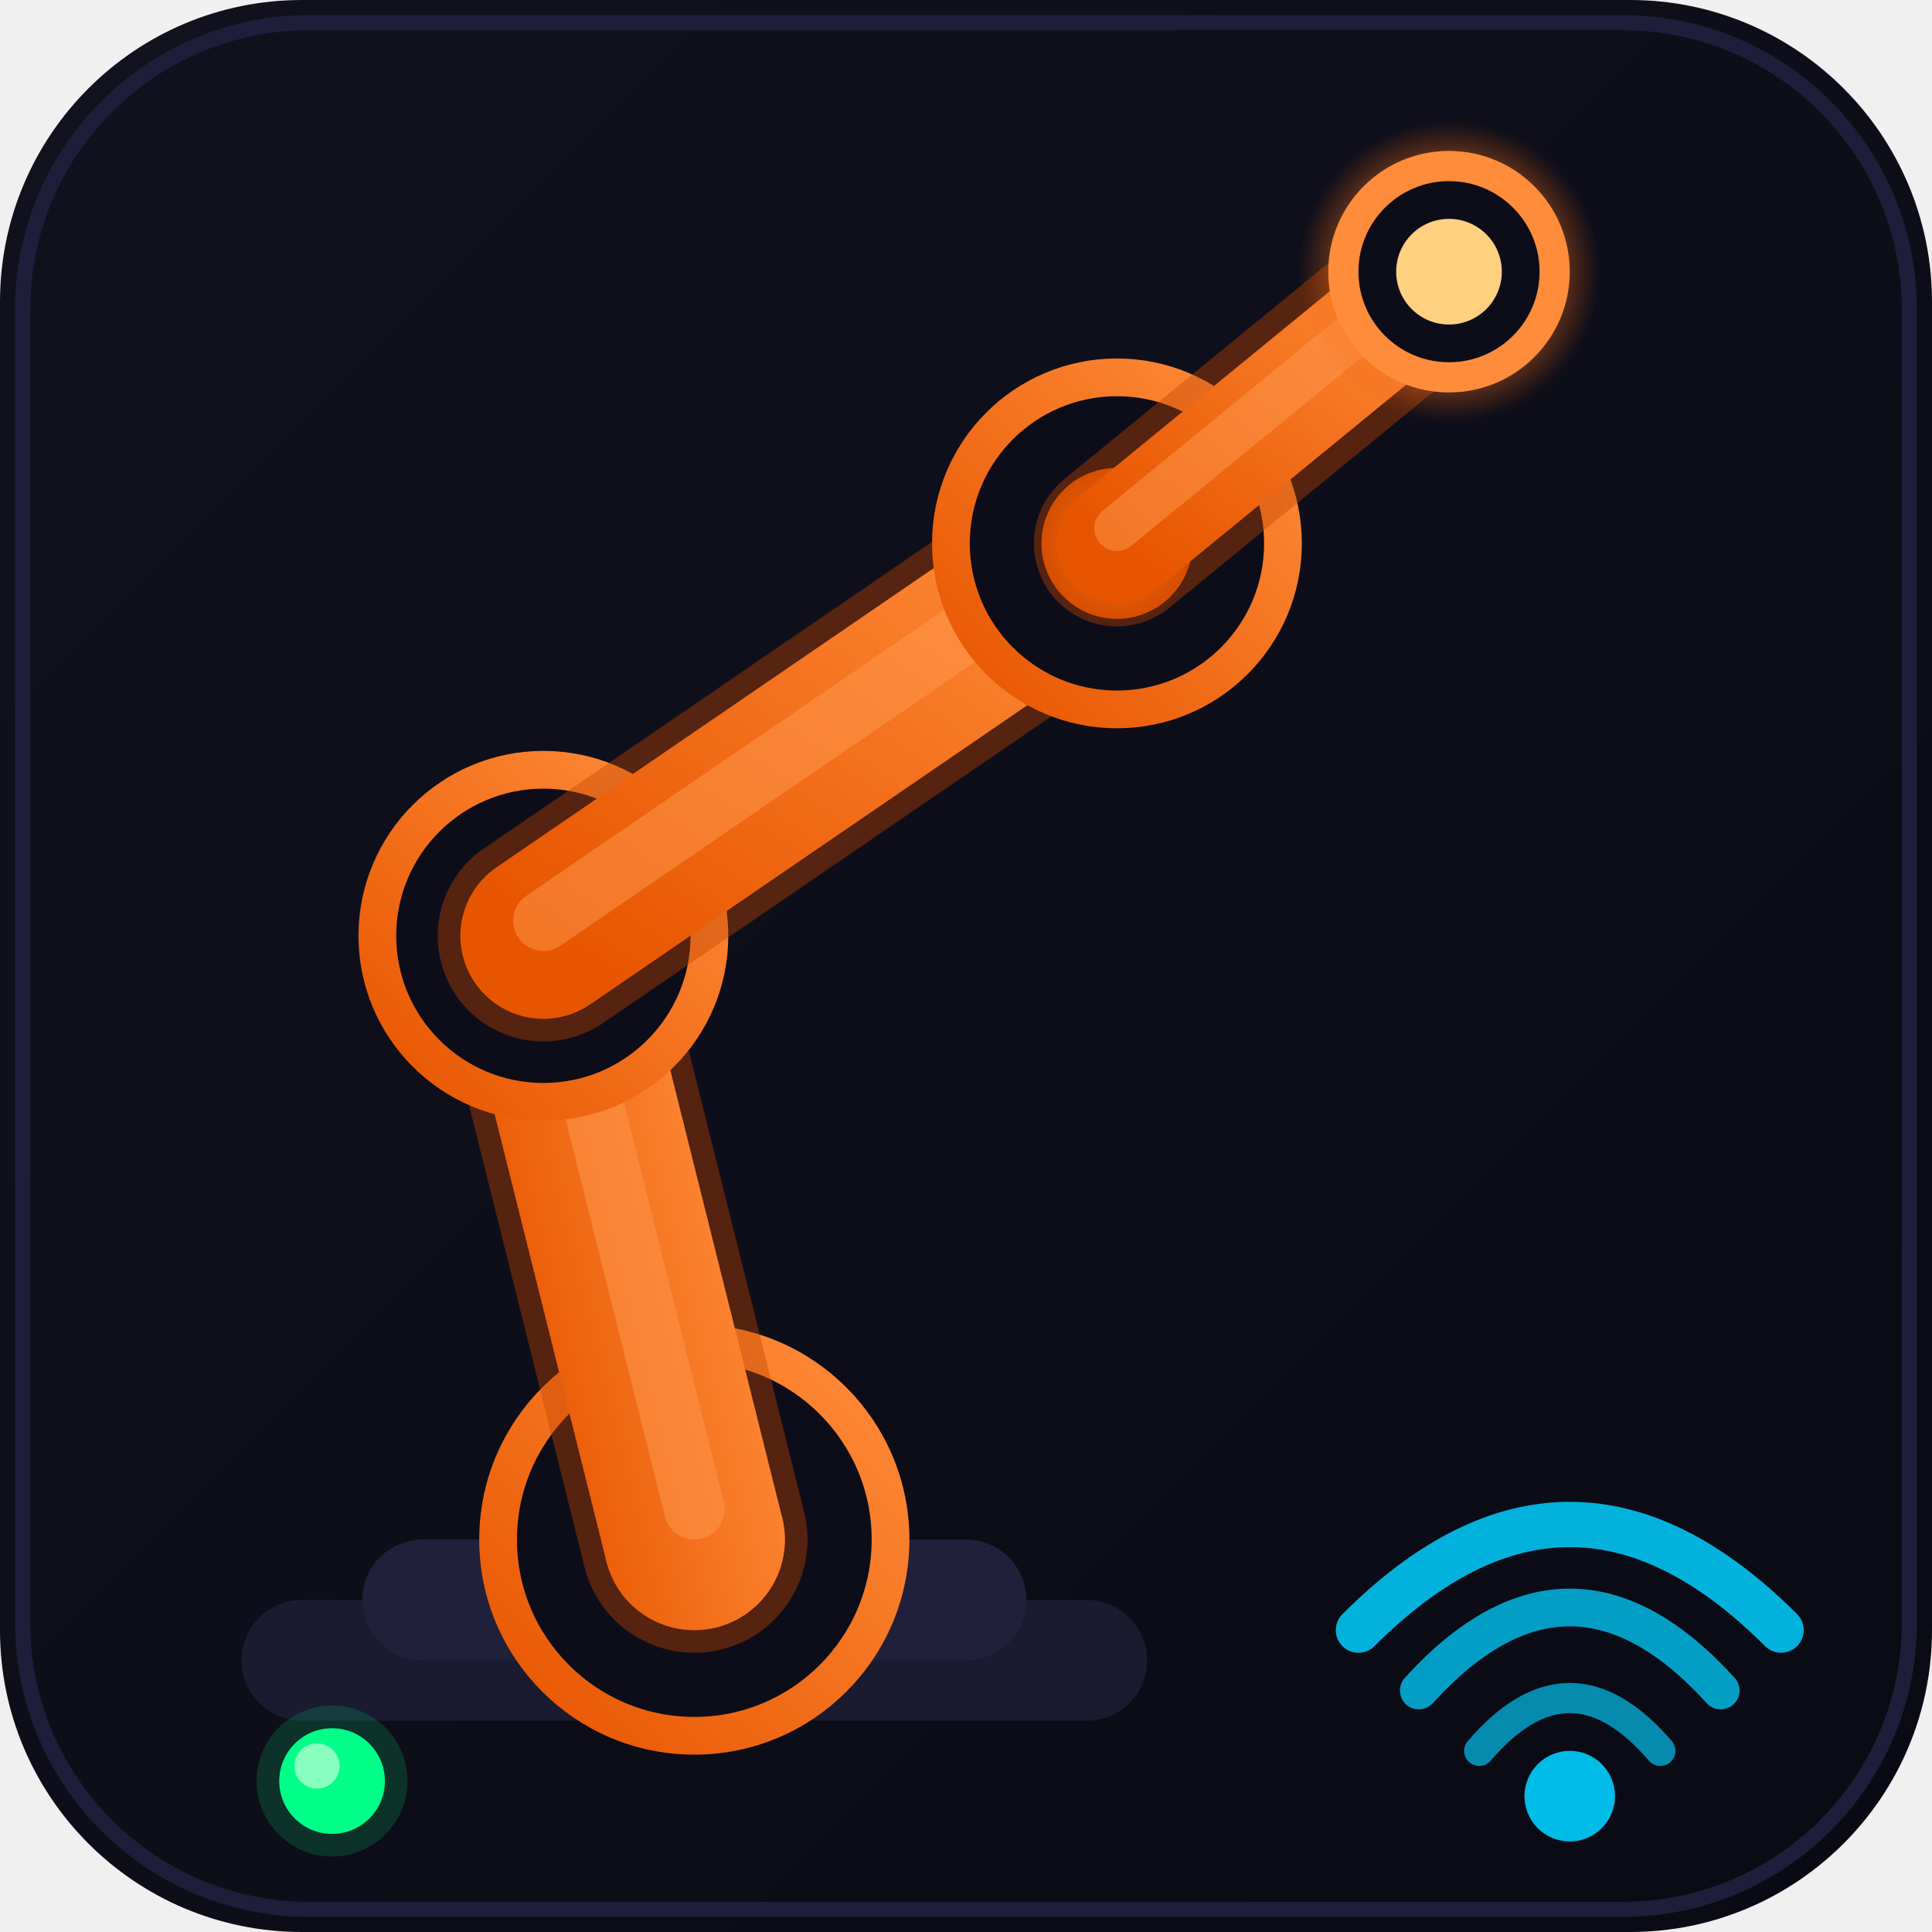
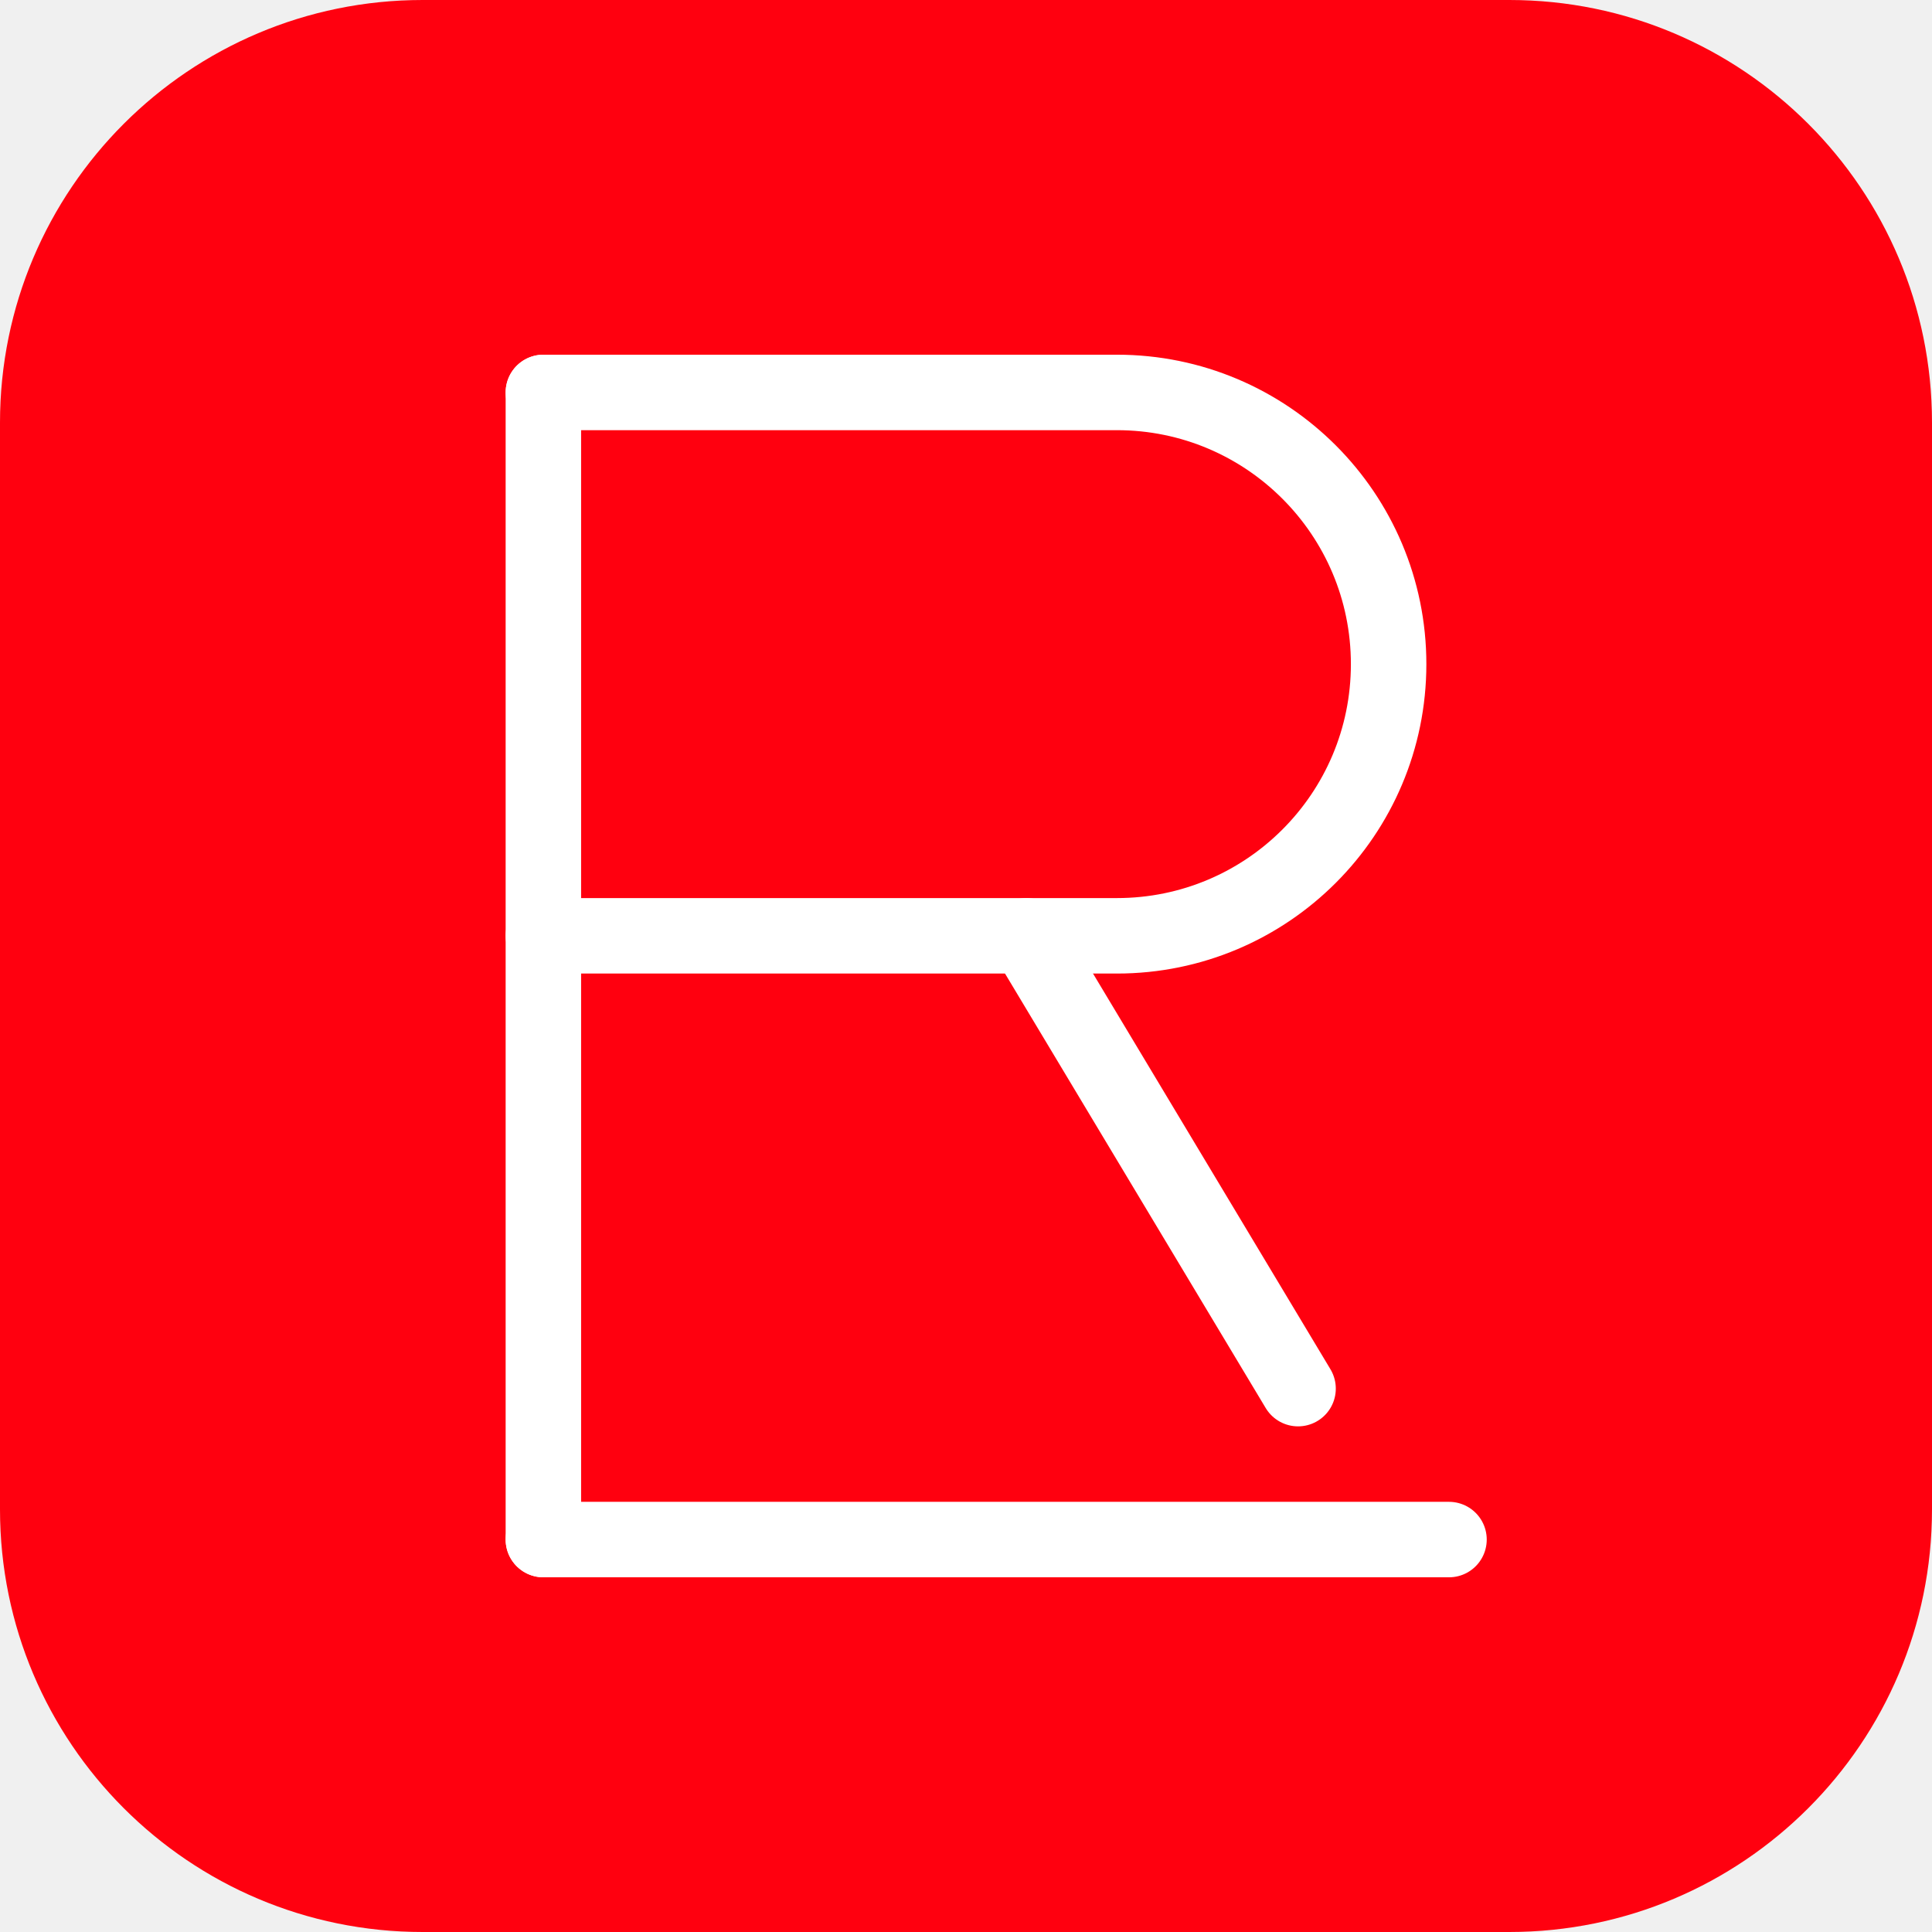
- <svg xmlns="http://www.w3.org/2000/svg" viewBox="0 0 128 128">
-   <defs>
-     <linearGradient id="armGrad" x1="0%" y1="100%" x2="100%" y2="0%">
-       <stop offset="0%" stop-color="#E85500" />
-       <stop offset="100%" stop-color="#FF8C3A" />
-     </linearGradient>
-     <radialGradient id="jointGlow" cx="50%" cy="50%" r="50%">
-       <stop offset="0%" stop-color="#FF8C3A" />
-       <stop offset="100%" stop-color="#E85500" />
-     </radialGradient>
-     <linearGradient id="bgGrad" x1="0%" y1="0%" x2="100%" y2="100%">
-       <stop offset="0%" stop-color="#12121F" />
-       <stop offset="100%" stop-color="#0A0A14" />
-     </linearGradient>
-     <radialGradient id="tcpGlow" cx="50%" cy="50%" r="50%">
-       <stop offset="0%" stop-color="#FFD080" />
-       <stop offset="60%" stop-color="#FF8C3A" />
-       <stop offset="100%" stop-color="#E85500" stop-opacity="0" />
-     </radialGradient>
-   </defs>
-   <rect width="128" height="128" rx="20" fill="url(#bgGrad)" />
-   <rect x="1.5" y="1.5" width="125" height="125" rx="19" fill="none" stroke="#1E1E3A" stroke-width="1" />
-   <rect x="16" y="106" width="60" height="8" rx="4" fill="#1A1A30" />
-   <rect x="24" y="102" width="44" height="8" rx="4" fill="#20203A" />
-   <circle cx="46" cy="102" r="13" fill="#0D0D1A" stroke="url(#armGrad)" stroke-width="2.5" />
-   <circle cx="46" cy="102" r="6" fill="url(#jointGlow)" />
-   <line x1="46" y1="102" x2="36" y2="62" stroke="#C04400" stroke-width="15" stroke-linecap="round" opacity="0.4" />
-   <line x1="46" y1="102" x2="36" y2="62" stroke="url(#armGrad)" stroke-width="12" stroke-linecap="round" />
-   <line x1="46" y1="100" x2="37" y2="64" stroke="#FF9A50" stroke-width="4" stroke-linecap="round" opacity="0.5" />
-   <circle cx="36" cy="62" r="11" fill="#0D0D1A" stroke="url(#armGrad)" stroke-width="2.5" />
-   <circle cx="36" cy="62" r="5" fill="url(#jointGlow)" />
-   <line x1="36" y1="62" x2="74" y2="36" stroke="#C04400" stroke-width="14" stroke-linecap="round" opacity="0.4" />
-   <line x1="36" y1="62" x2="74" y2="36" stroke="url(#armGrad)" stroke-width="11" stroke-linecap="round" />
-   <line x1="36" y1="61" x2="74" y2="35" stroke="#FF9A50" stroke-width="4" stroke-linecap="round" opacity="0.5" />
-   <circle cx="74" cy="36" r="11" fill="#0D0D1A" stroke="url(#armGrad)" stroke-width="2.5" />
-   <circle cx="74" cy="36" r="5" fill="url(#jointGlow)" />
-   <line x1="74" y1="36" x2="96" y2="18" stroke="#C04400" stroke-width="11" stroke-linecap="round" opacity="0.4" />
-   <line x1="74" y1="36" x2="96" y2="18" stroke="url(#armGrad)" stroke-width="8" stroke-linecap="round" />
-   <line x1="74" y1="35" x2="96" y2="17" stroke="#FF9A50" stroke-width="3" stroke-linecap="round" opacity="0.5" />
-   <circle cx="96" cy="18" r="10" fill="url(#tcpGlow)" opacity="0.6" />
-   <circle cx="96" cy="18" r="7" fill="#0D0D1A" stroke="#FF8C3A" stroke-width="2" />
-   <circle cx="96" cy="18" r="3.5" fill="#FFD080" />
-   <path d="M 90 108 Q 104 94 118 108" stroke="#00CFFF" stroke-width="3" fill="none" stroke-linecap="round" opacity="0.85" />
-   <path d="M 94 112 Q 104 101 114 112" stroke="#00CFFF" stroke-width="2.5" fill="none" stroke-linecap="round" opacity="0.75" />
-   <path d="M 98 116 Q 104 109 110 116" stroke="#00CFFF" stroke-width="2" fill="none" stroke-linecap="round" opacity="0.65" />
-   <circle cx="104" cy="119" r="3" fill="#00CFFF" opacity="0.9" />
-   <circle cx="22" cy="118" r="5" fill="#00FF88" opacity="0.15" />
-   <circle cx="22" cy="118" r="3.5" fill="#00FF88" />
-   <circle cx="21" cy="117" r="1.5" fill="#AAFFCC" opacity="0.8" />
+ <svg xmlns="http://www.w3.org/2000/svg" viewBox="0 0 128 128" width="128" height="128">
+   <rect x="0" y="0" width="128" height="128" rx="28" ry="28" fill="#ff000f" />
+   <g fill="none" stroke="#ffffff" stroke-width="5" stroke-linecap="round" stroke-linejoin="round">
+     <path d="M 36 26 L 36 102" />
+     <path d="M 36 26 L 74 26 A 18 18 0 0 1 74 62 L 36 62" />
+     <path d="M 68 62 L 86 92" />
+     <path d="M 36 102 L 96 102" />
+   </g>
</svg>
